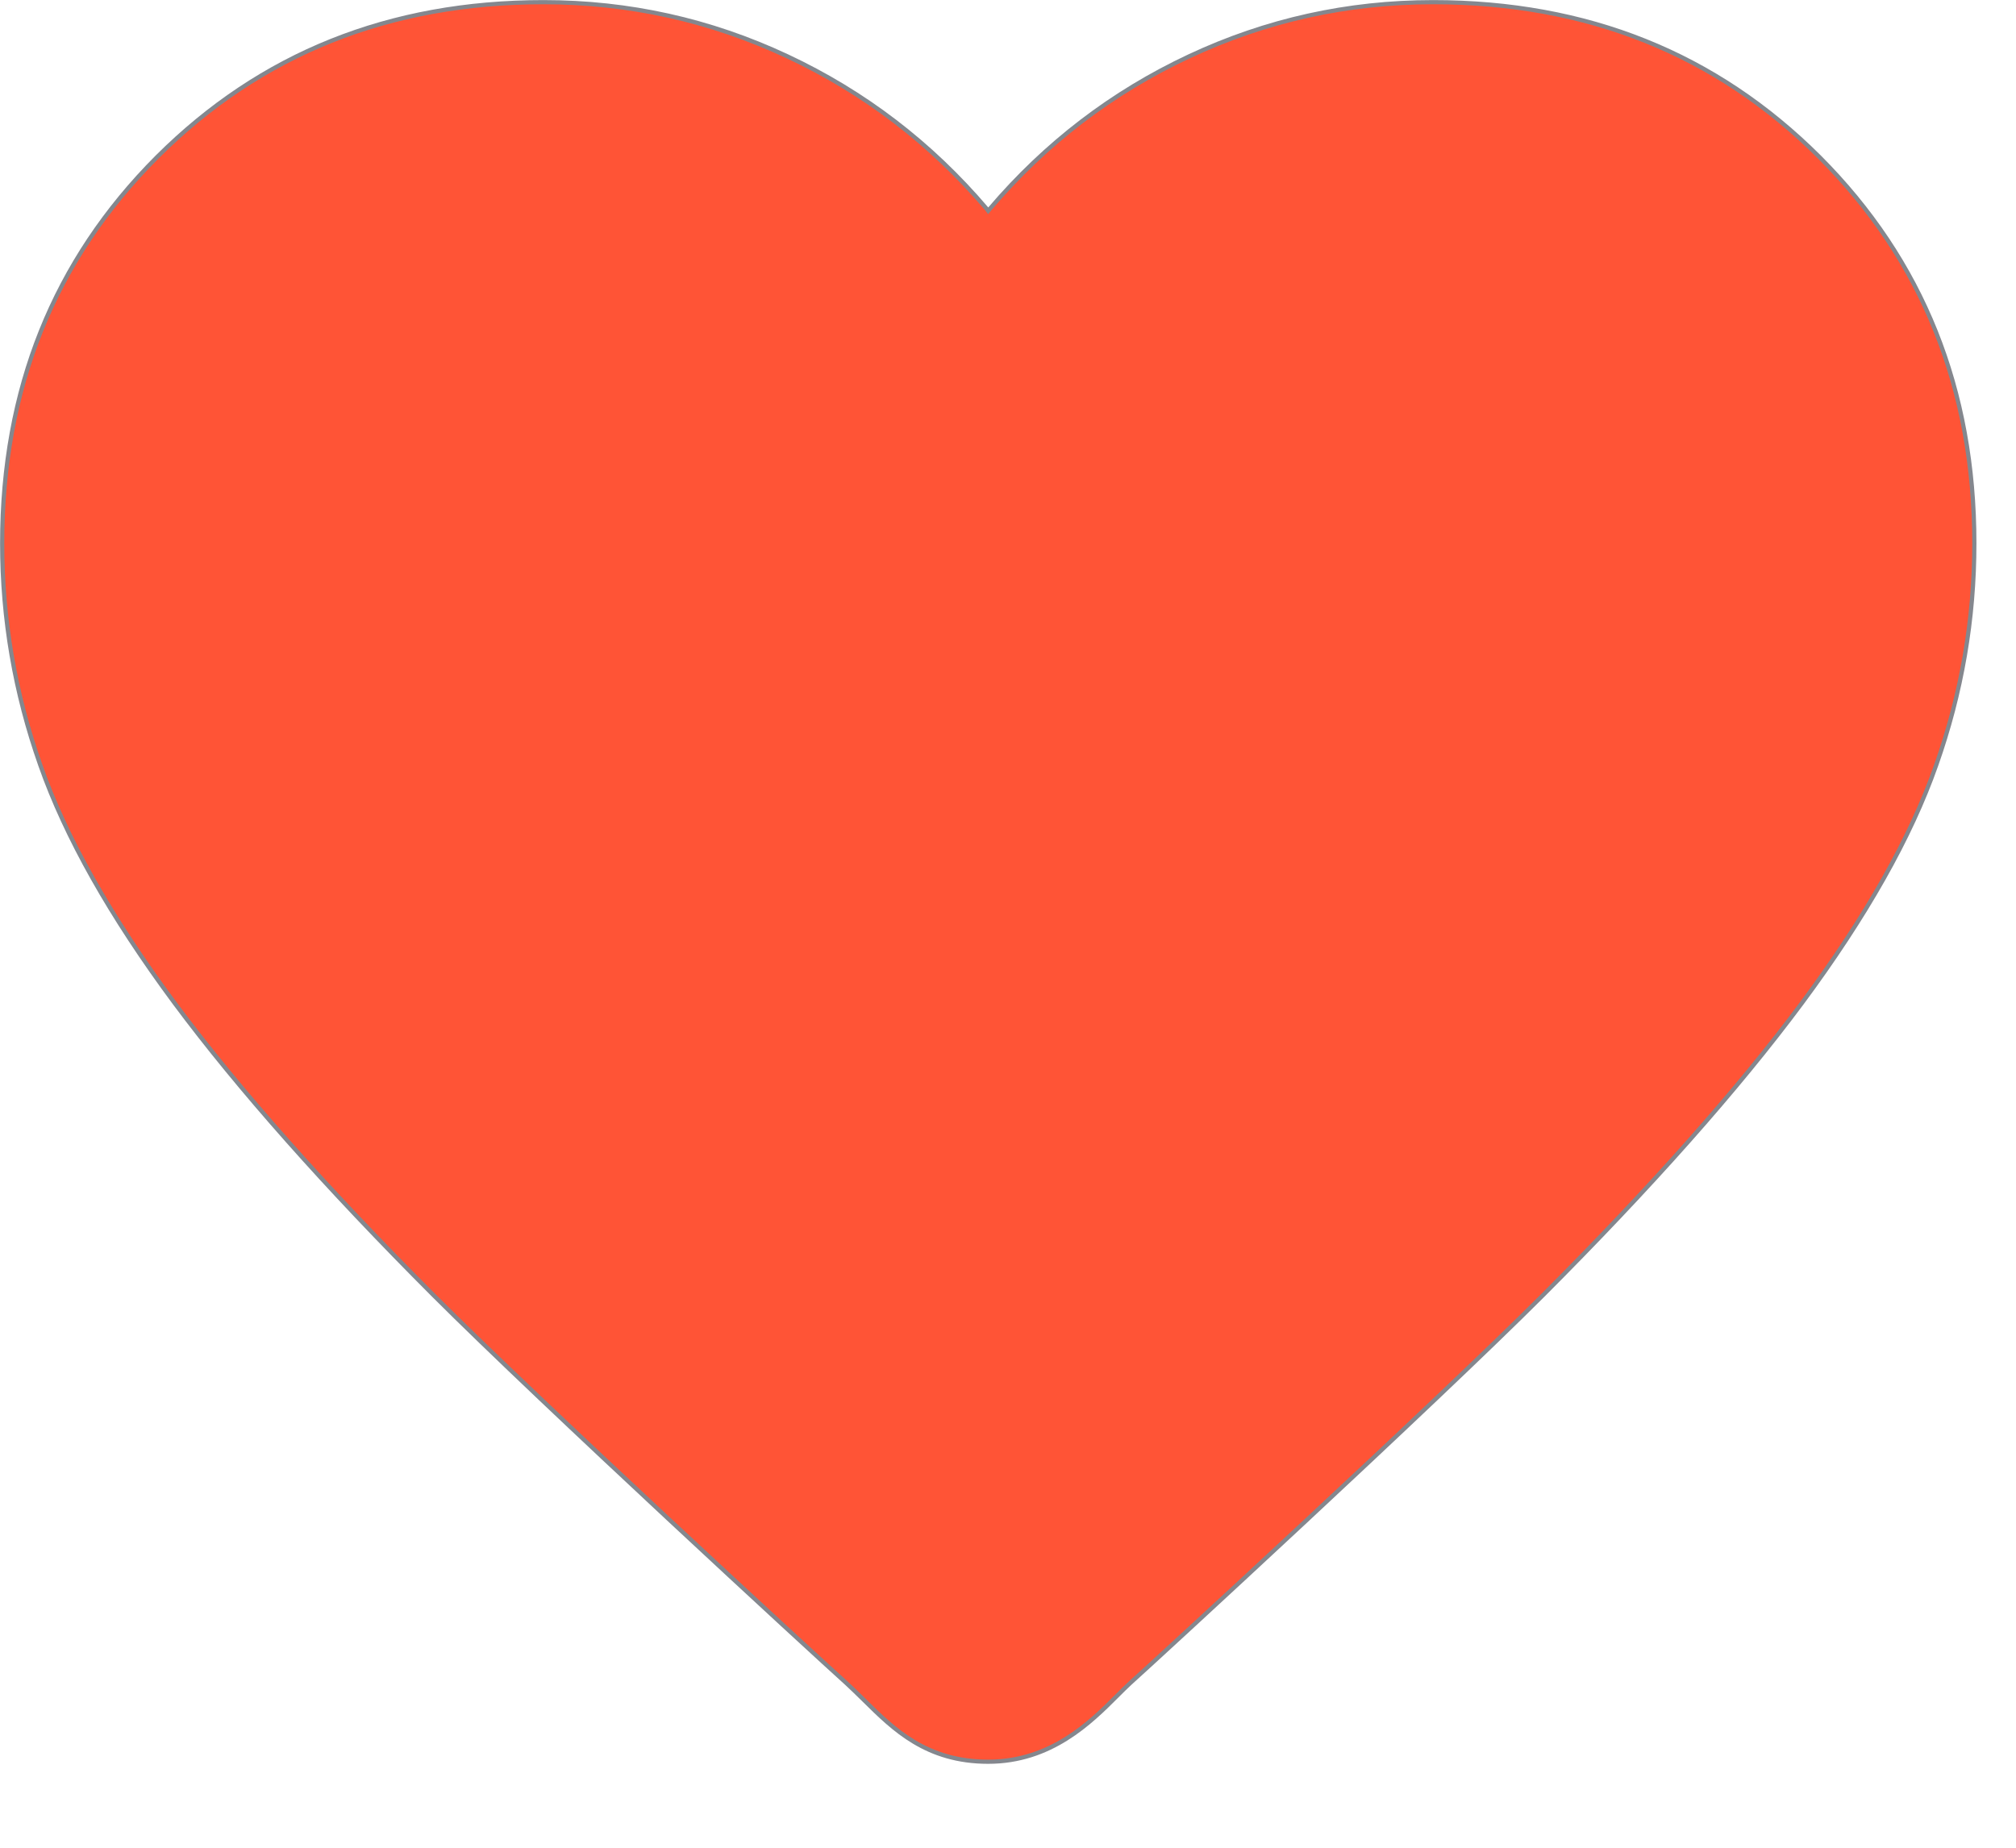
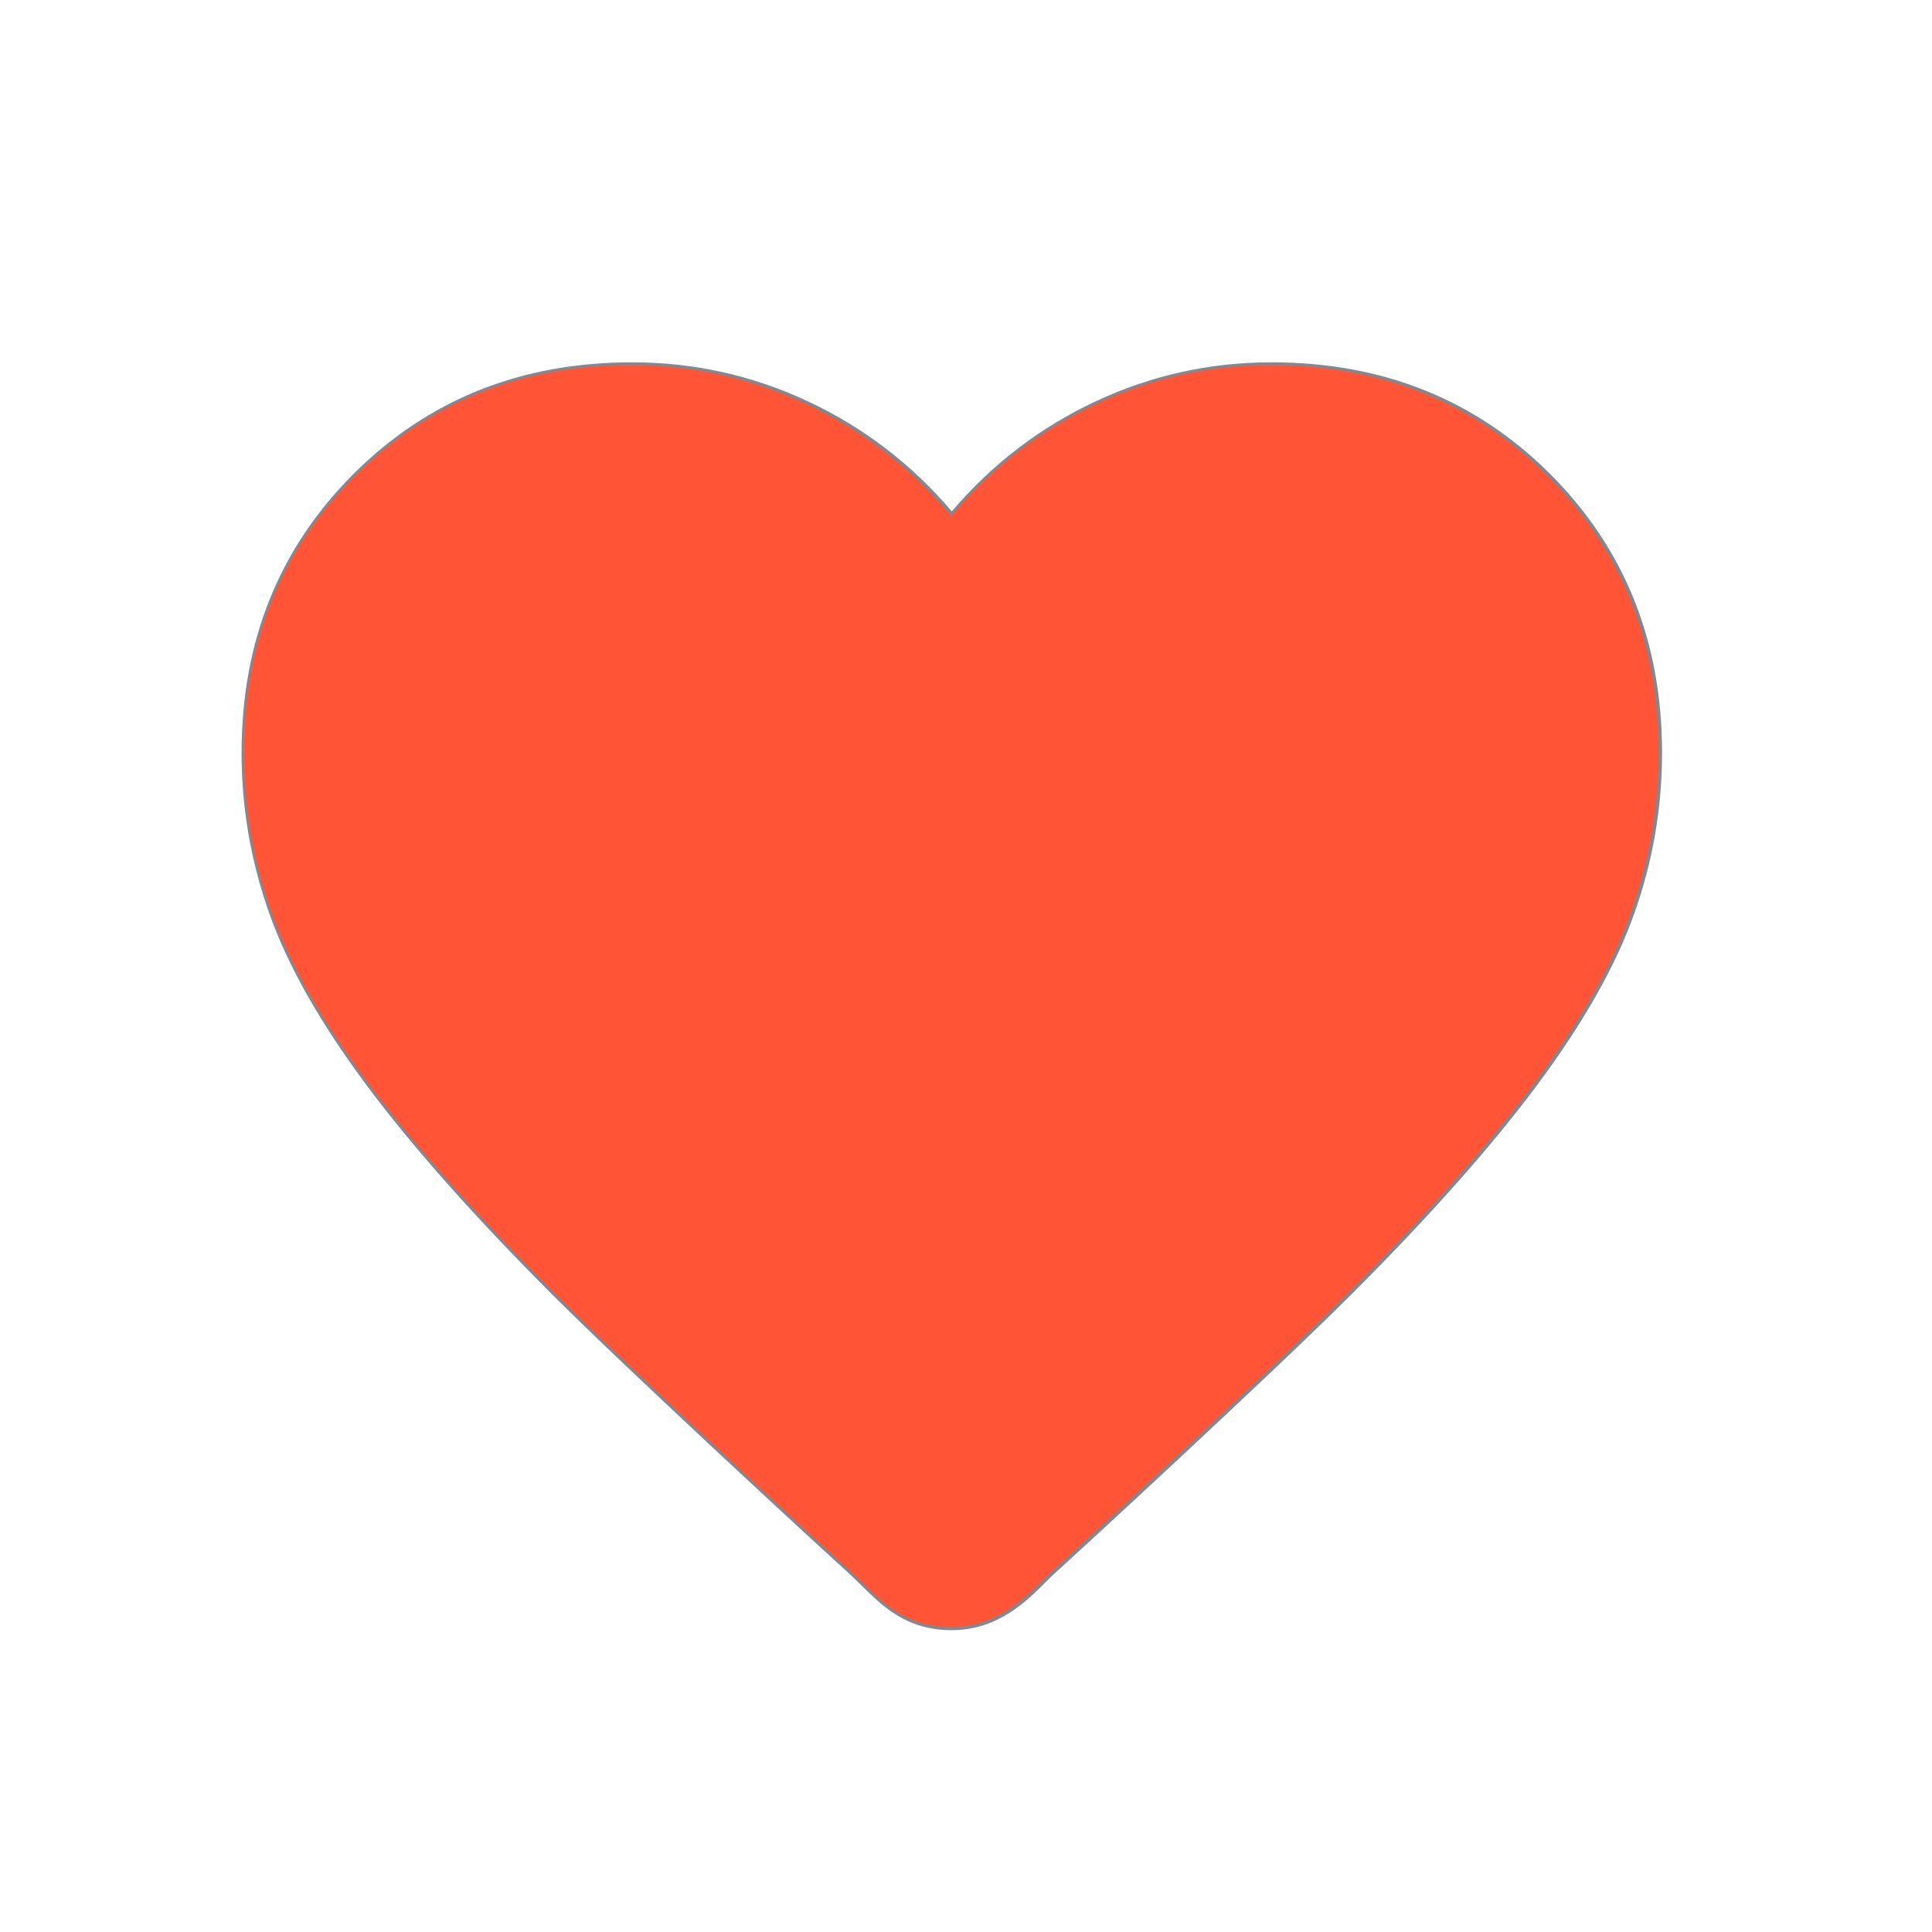
- <svg xmlns="http://www.w3.org/2000/svg" width="12" height="11" viewBox="0 0 12 11" fill="none">
-   <path d="M5.873 1.243L5.882 1.255L5.892 1.243C6.224 0.853 6.62 0.55 7.079 0.335C7.538 0.12 8.022 0.013 8.53 0.013C9.448 0.013 10.214 0.32 10.83 0.935C11.445 1.551 11.752 2.317 11.752 3.235C11.752 3.685 11.677 4.125 11.525 4.555C11.374 4.985 11.107 5.457 10.726 5.971C10.344 6.485 9.829 7.065 9.183 7.712C8.536 8.359 6.879 9.884 6.727 10.02C6.703 10.042 6.677 10.068 6.649 10.096C6.492 10.253 6.256 10.488 5.882 10.488C5.515 10.488 5.32 10.296 5.144 10.122C5.108 10.087 5.073 10.052 5.038 10.02C4.829 9.832 3.229 8.359 2.582 7.712C1.936 7.065 1.421 6.485 1.039 5.971C0.658 5.457 0.391 4.985 0.24 4.555C0.088 4.125 0.013 3.685 0.013 3.235C0.013 2.317 0.32 1.551 0.935 0.935C1.551 0.32 2.317 0.013 3.235 0.013C3.743 0.013 4.227 0.12 4.686 0.335C5.145 0.55 5.541 0.853 5.873 1.243Z" fill="#FF5436" stroke="#84878E" stroke-width="0.025" />
+ <svg xmlns="http://www.w3.org/2000/svg" width="16" height="16" viewBox="0 0 16 16" fill="none">
+   <mask id="mask0_1044_34992" style="mask-type:alpha" maskUnits="userSpaceOnUse" x="0" y="0" width="16" height="16">
+     <rect x="0.5" y="0.5" width="15" height="15" fill="#D9D9D9" stroke="#84878E" />
+   </mask>
+   <g mask="url(#mask0_1044_34992)">
+     <path d="M7.873 4.243L7.882 4.255L7.892 4.243C8.224 3.853 8.62 3.55 9.079 3.335C9.538 3.12 10.022 3.013 10.53 3.013C11.448 3.013 12.214 3.32 12.83 3.935C13.445 4.551 13.752 5.317 13.752 6.235C13.752 6.685 13.677 7.125 13.525 7.555C13.374 7.985 13.107 8.457 12.726 8.971C12.344 9.485 11.829 10.065 11.182 10.712C10.536 11.359 8.879 12.884 8.727 13.02C8.703 13.042 8.677 13.068 8.649 13.096C8.492 13.253 8.256 13.488 7.882 13.488C7.515 13.488 7.32 13.296 7.144 13.122C7.108 13.087 7.073 13.052 7.038 13.02C6.829 12.832 5.229 11.359 4.582 10.712C3.936 10.065 3.421 9.485 3.039 8.971C2.658 8.457 2.391 7.985 2.24 7.555C2.088 7.125 2.013 6.685 2.013 6.235C2.013 5.317 2.32 4.551 2.935 3.935C3.551 3.32 4.317 3.013 5.235 3.013C5.743 3.013 6.227 3.12 6.686 3.335C7.145 3.55 7.541 3.853 7.873 4.243Z" fill="#FF5436" stroke="#84878E" stroke-width="0.025" />
+   </g>
</svg>
